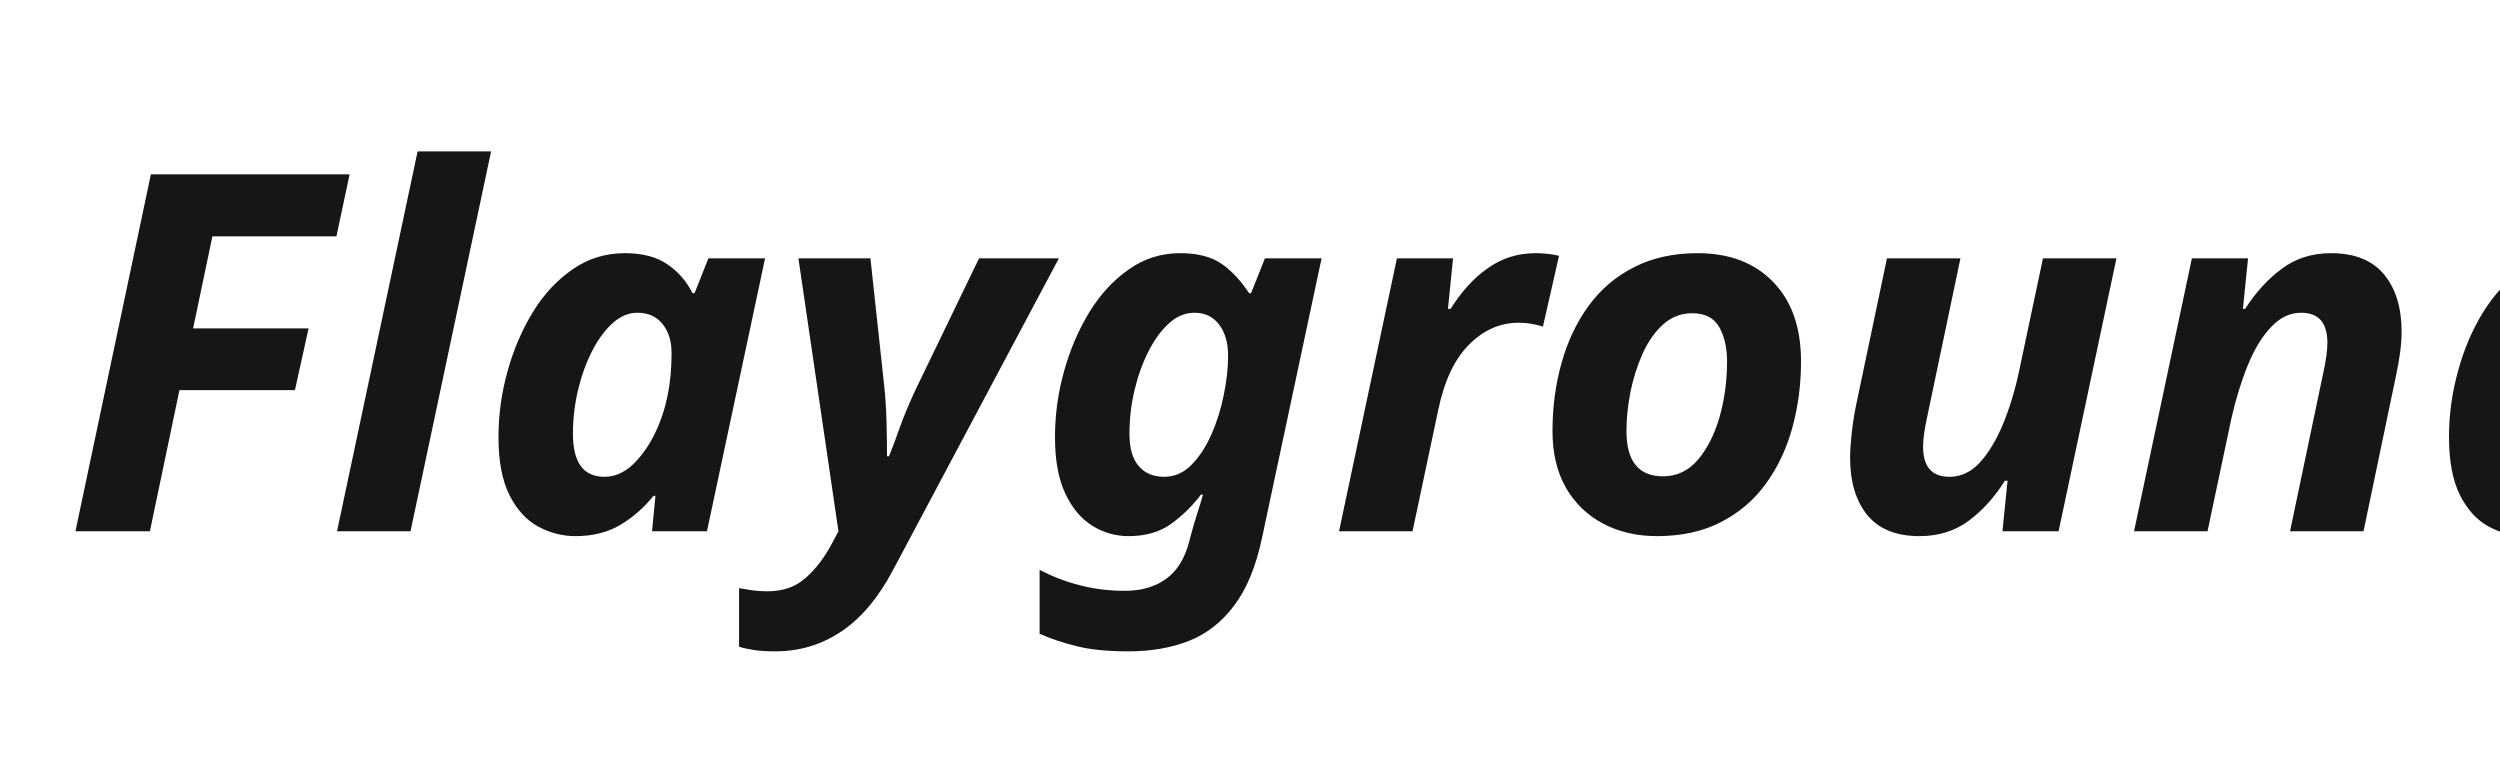
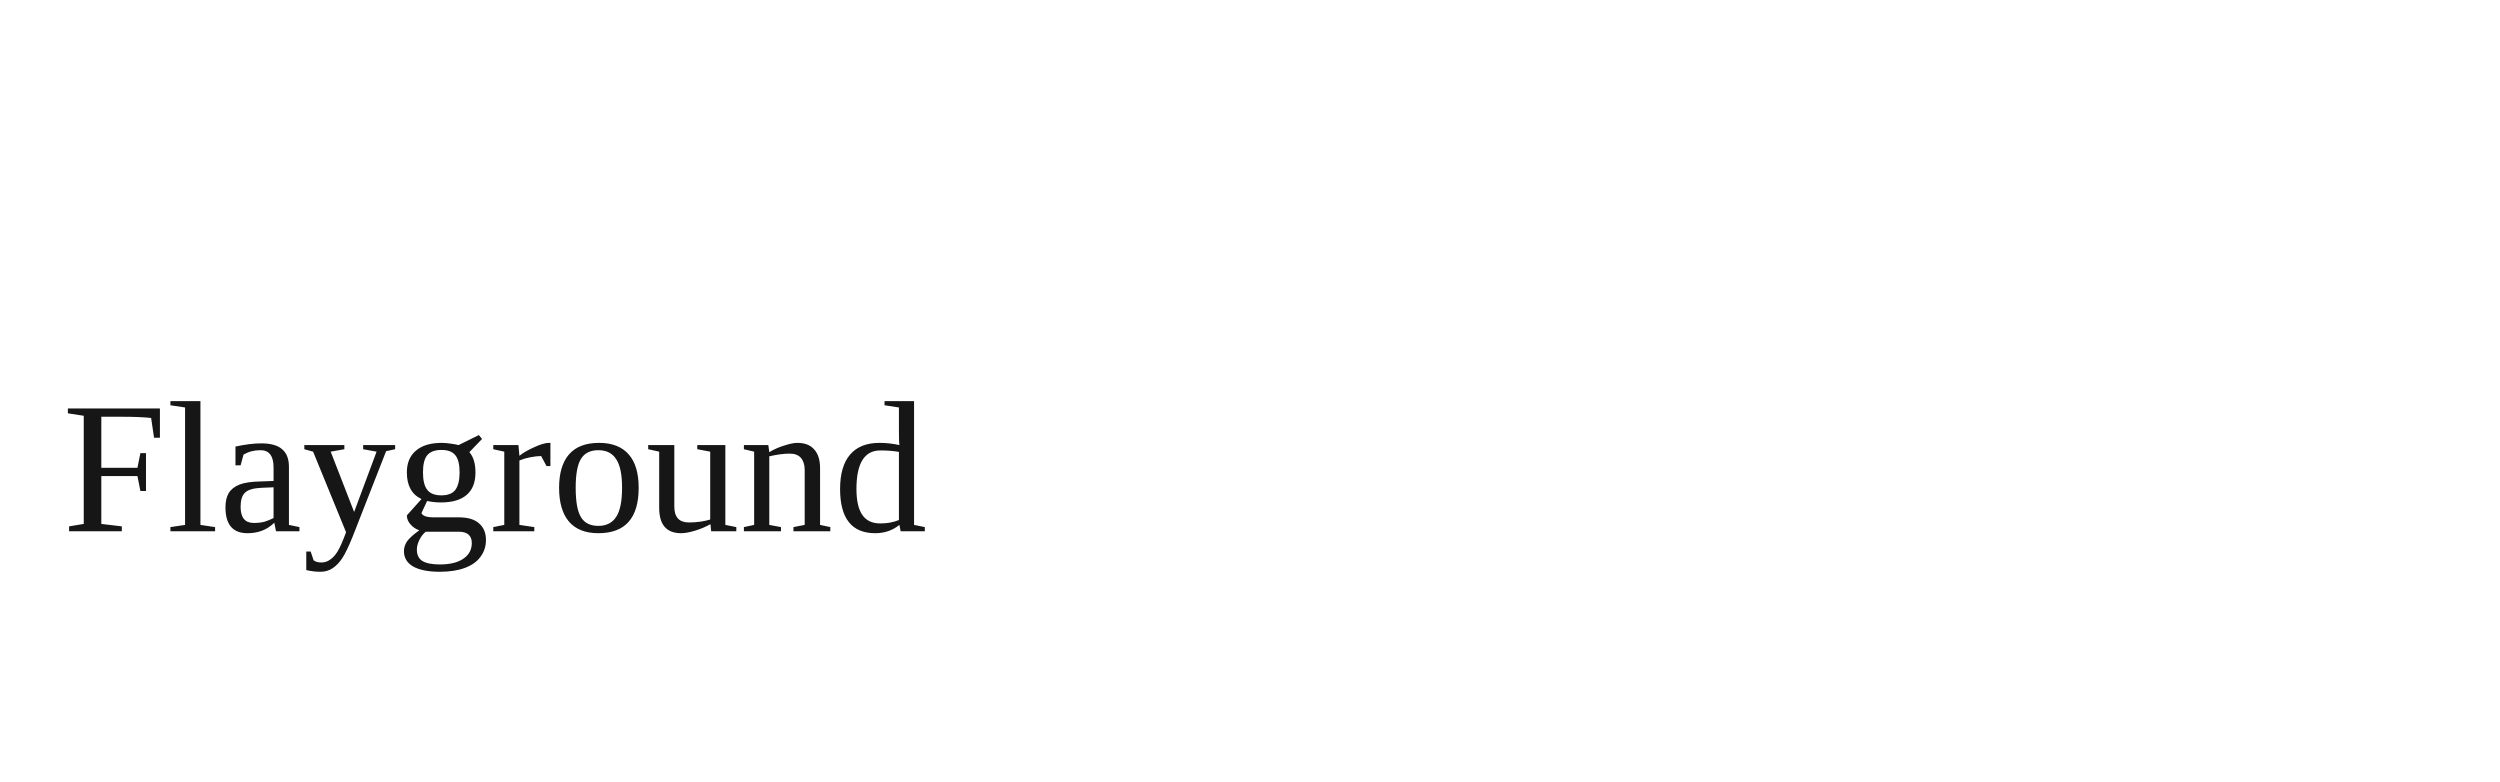
<svg xmlns="http://www.w3.org/2000/svg" viewBox="0 0 160 50">
  <style>
    svg {
      background-color: #00000000;
      text-align: center;
      width: 100%;
      height: 100%
    }

    text {
      fill: #161616;
-       font: italic 700 32px "Ink Free";
-       text-shadow: 2px 2px rgba(156, 156, 156, 0.25);
+       font: italic 700 2rem "Ink Free";
+       text-shadow: 0.125rem 0.125rem rgba(156, 156, 156, 0.25);
    }
  </style>
  <text dx="4" dy="34">Flayground</text>
</svg>
